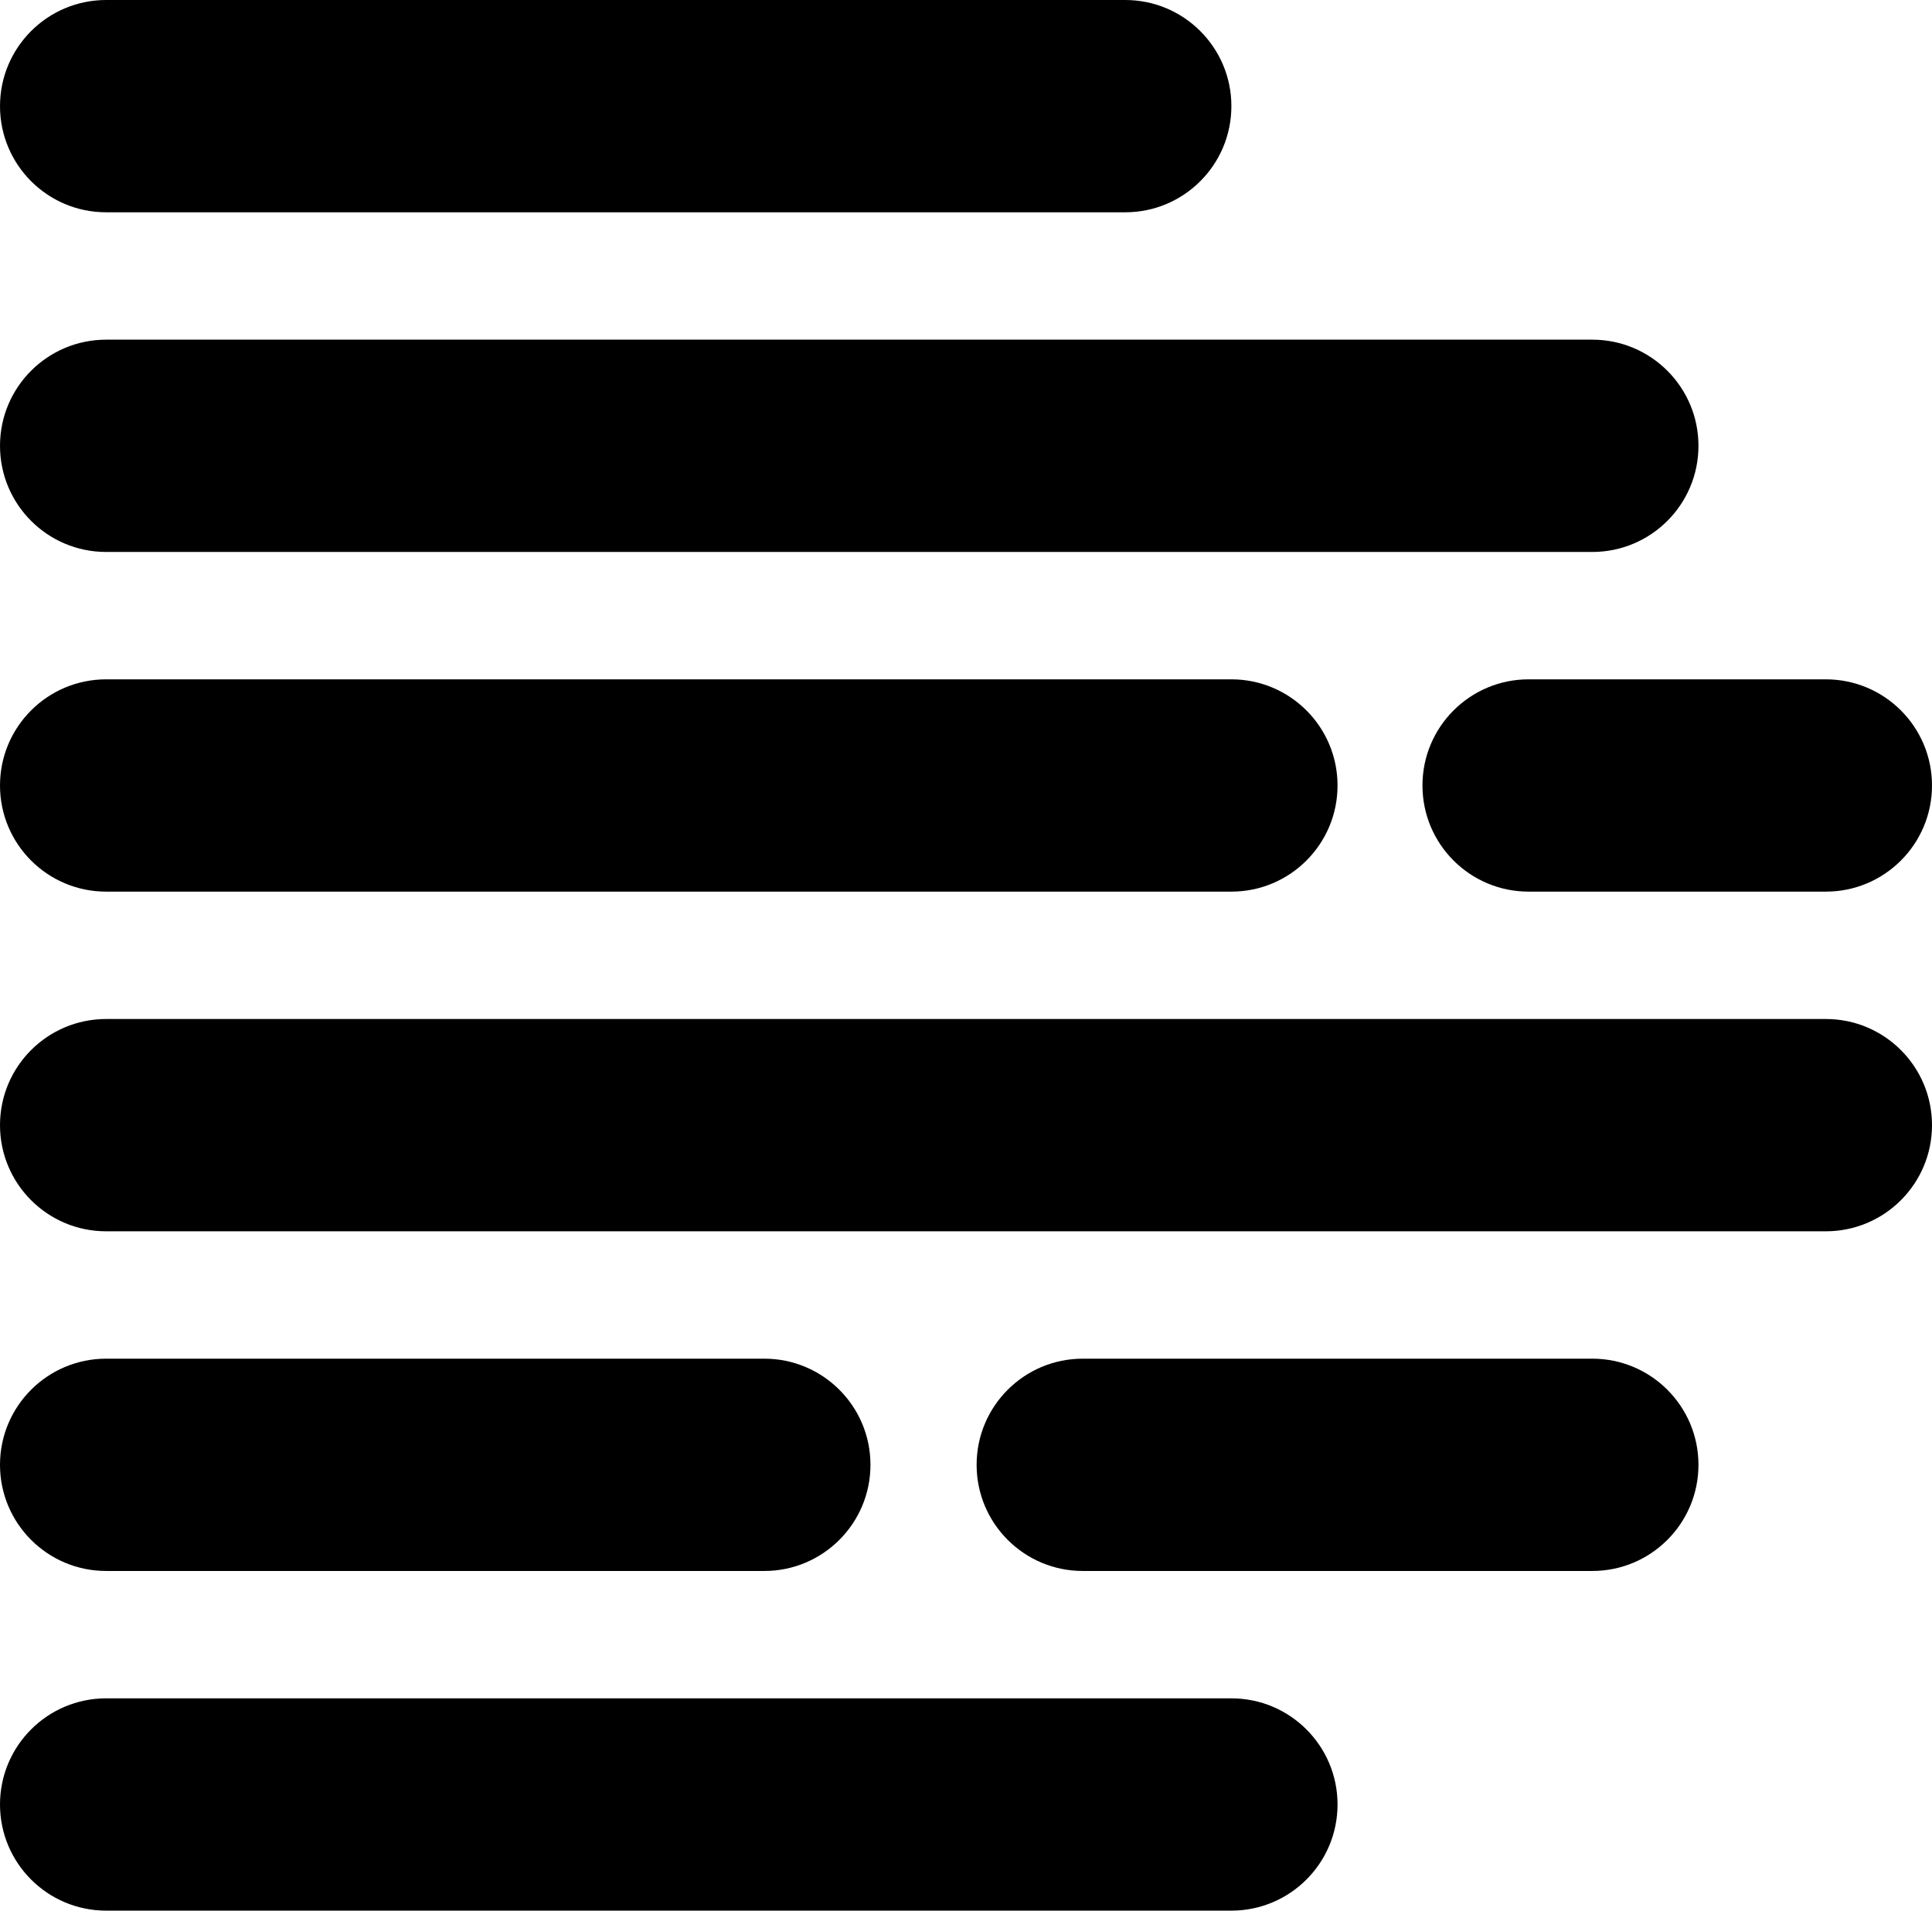
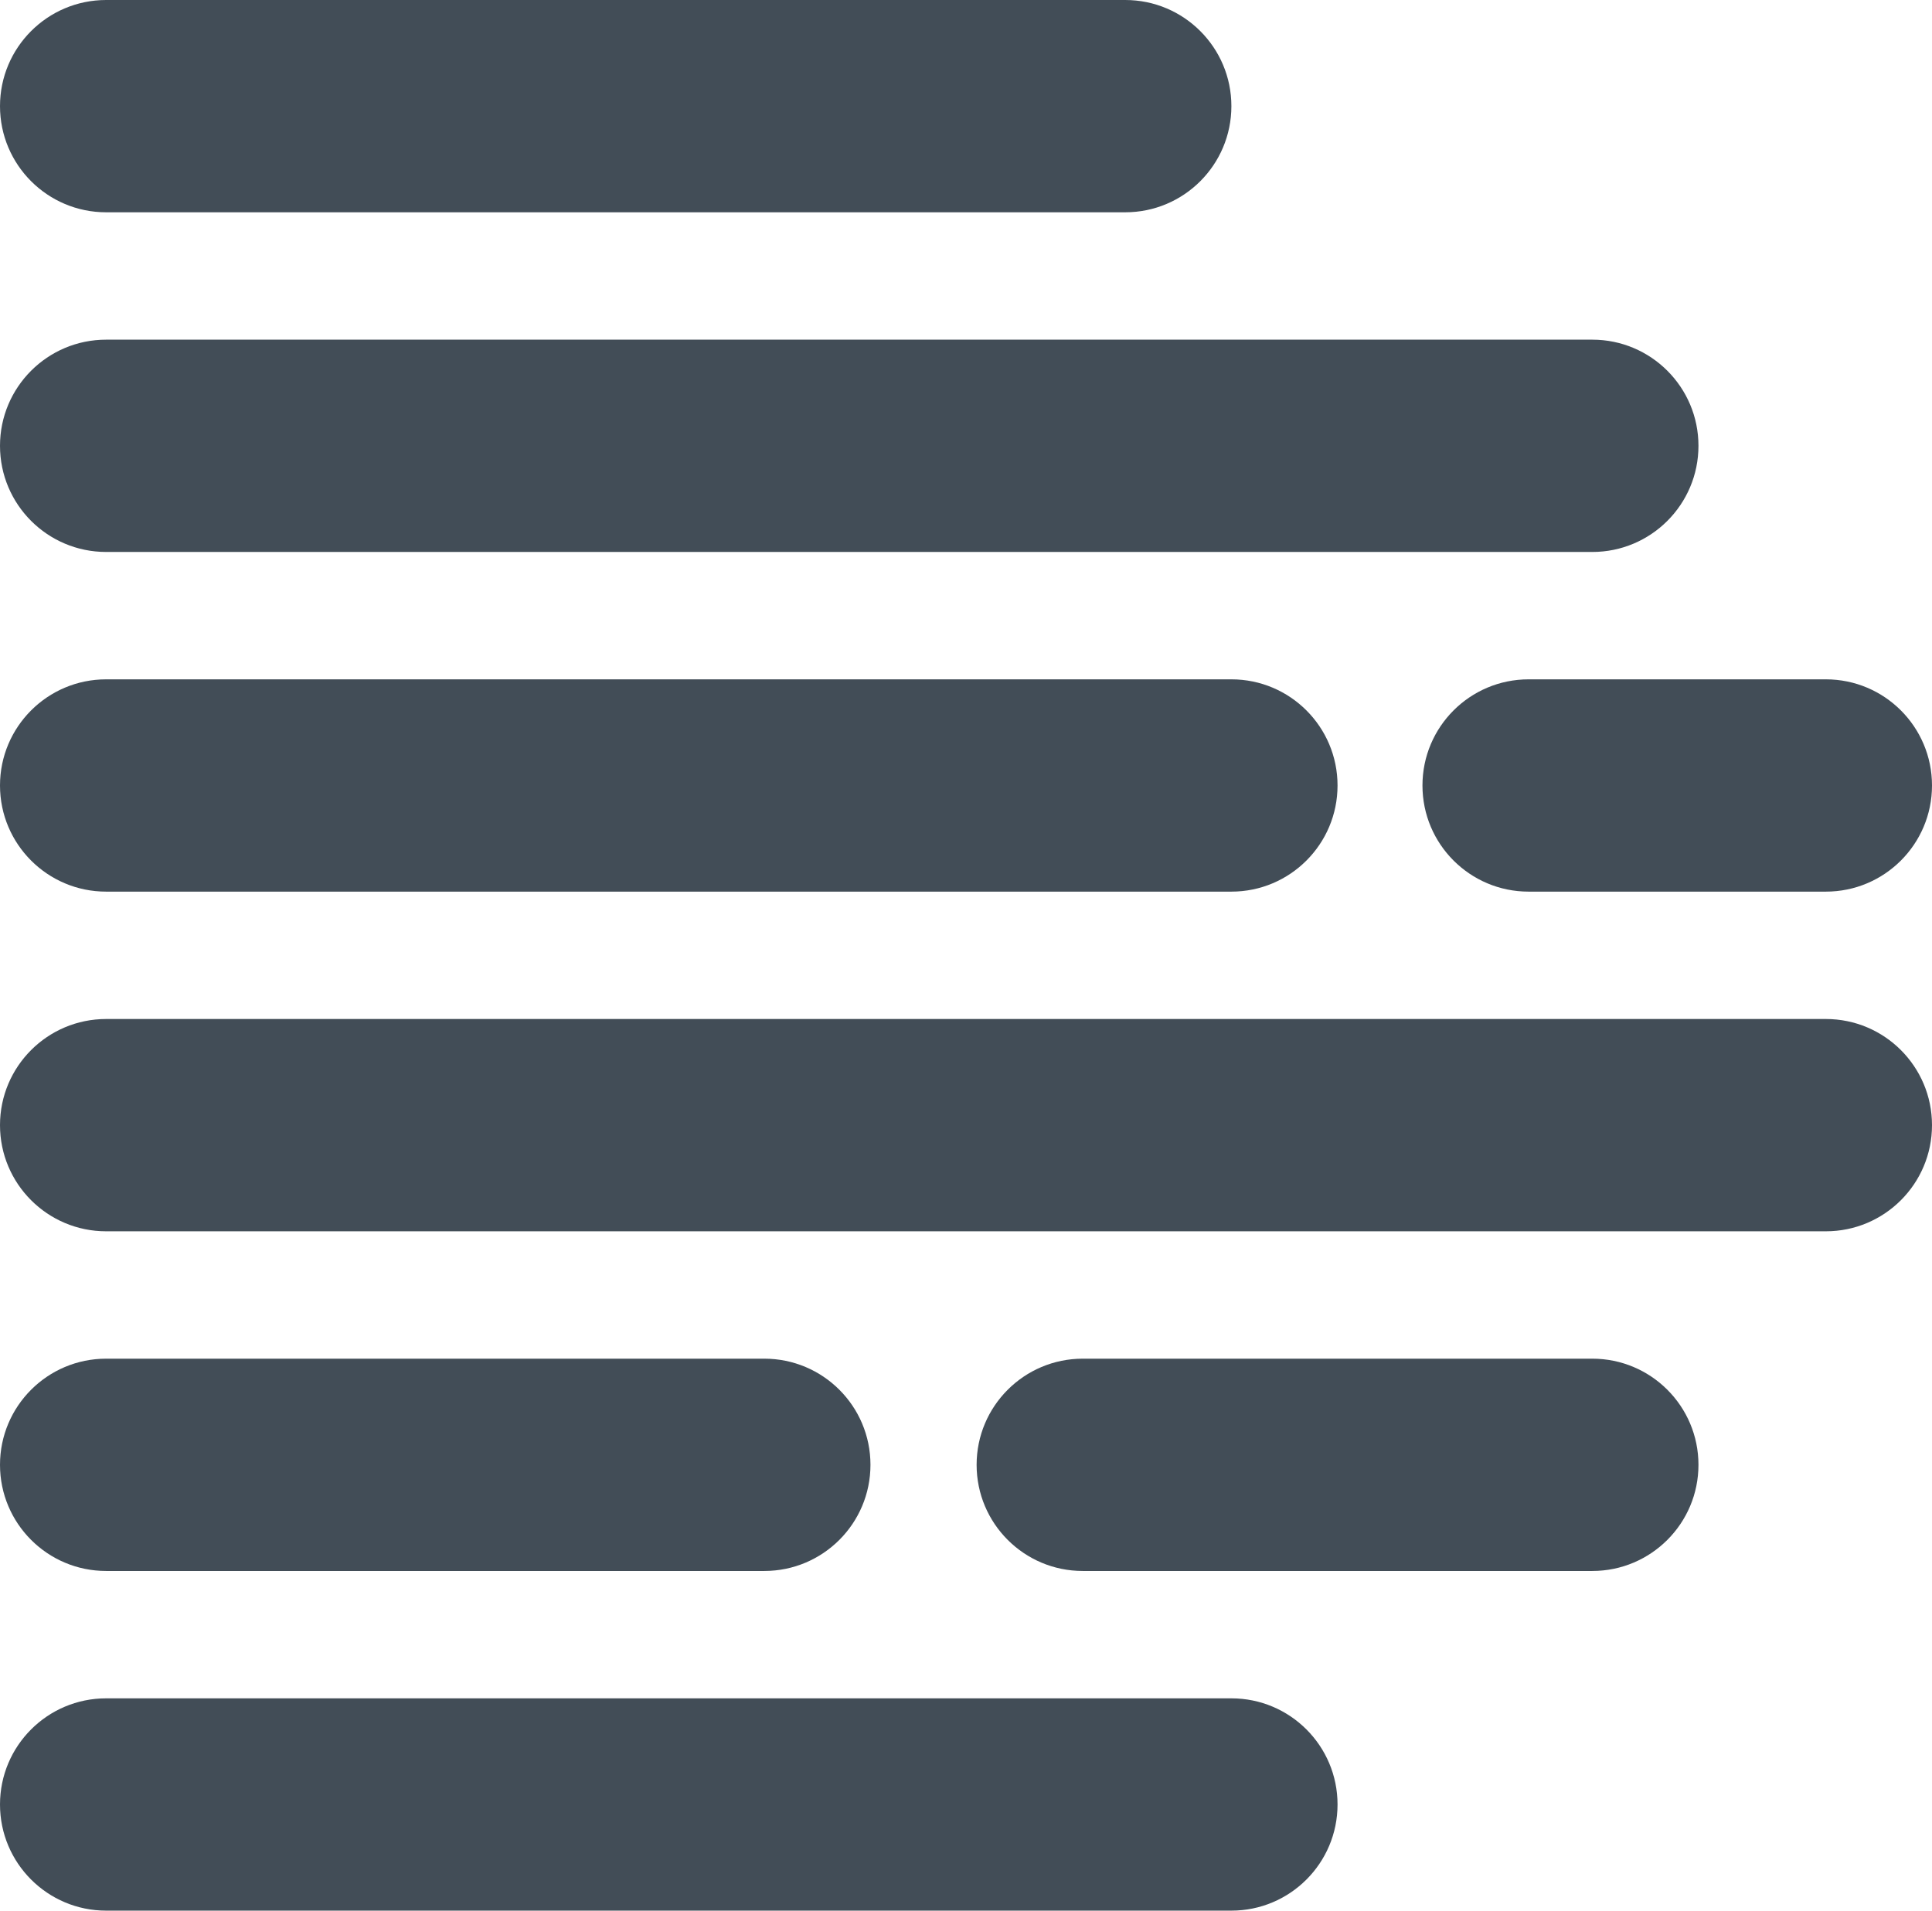
<svg xmlns="http://www.w3.org/2000/svg" width="91px" height="90px" viewBox="0 0 91 90" version="1.1">
  <g id="Page-1" stroke="none" stroke-width="1" fill="none" fill-rule="evenodd">
-     <g id="Group-5" fill="#000000">
+     <g id="Group-5" fill="#424D57">
      <rect id="Rectangle" x="0" y="80" width="63" height="10" rx="5" />
      <rect id="Rectangle-Copy-33" x="0" y="64" width="41" height="10" rx="5" />
      <rect id="Rectangle-Copy-38" x="0" y="0" width="58" height="10" rx="5" />
      <rect id="Rectangle-Copy-34" x="46" y="64" width="34" height="10" rx="5" />
      <rect id="Rectangle-Copy-32" x="0" y="32" width="63" height="10" rx="5" />
      <rect id="Rectangle-Copy-37" x="0" y="16" width="80" height="10" rx="5" />
      <rect id="Rectangle-Copy-36" x="67" y="32" width="24" height="10" rx="5" />
      <rect id="Rectangle-Copy-35" x="0" y="48" width="91" height="10" rx="5" />
    </g>
  </g>
</svg>
